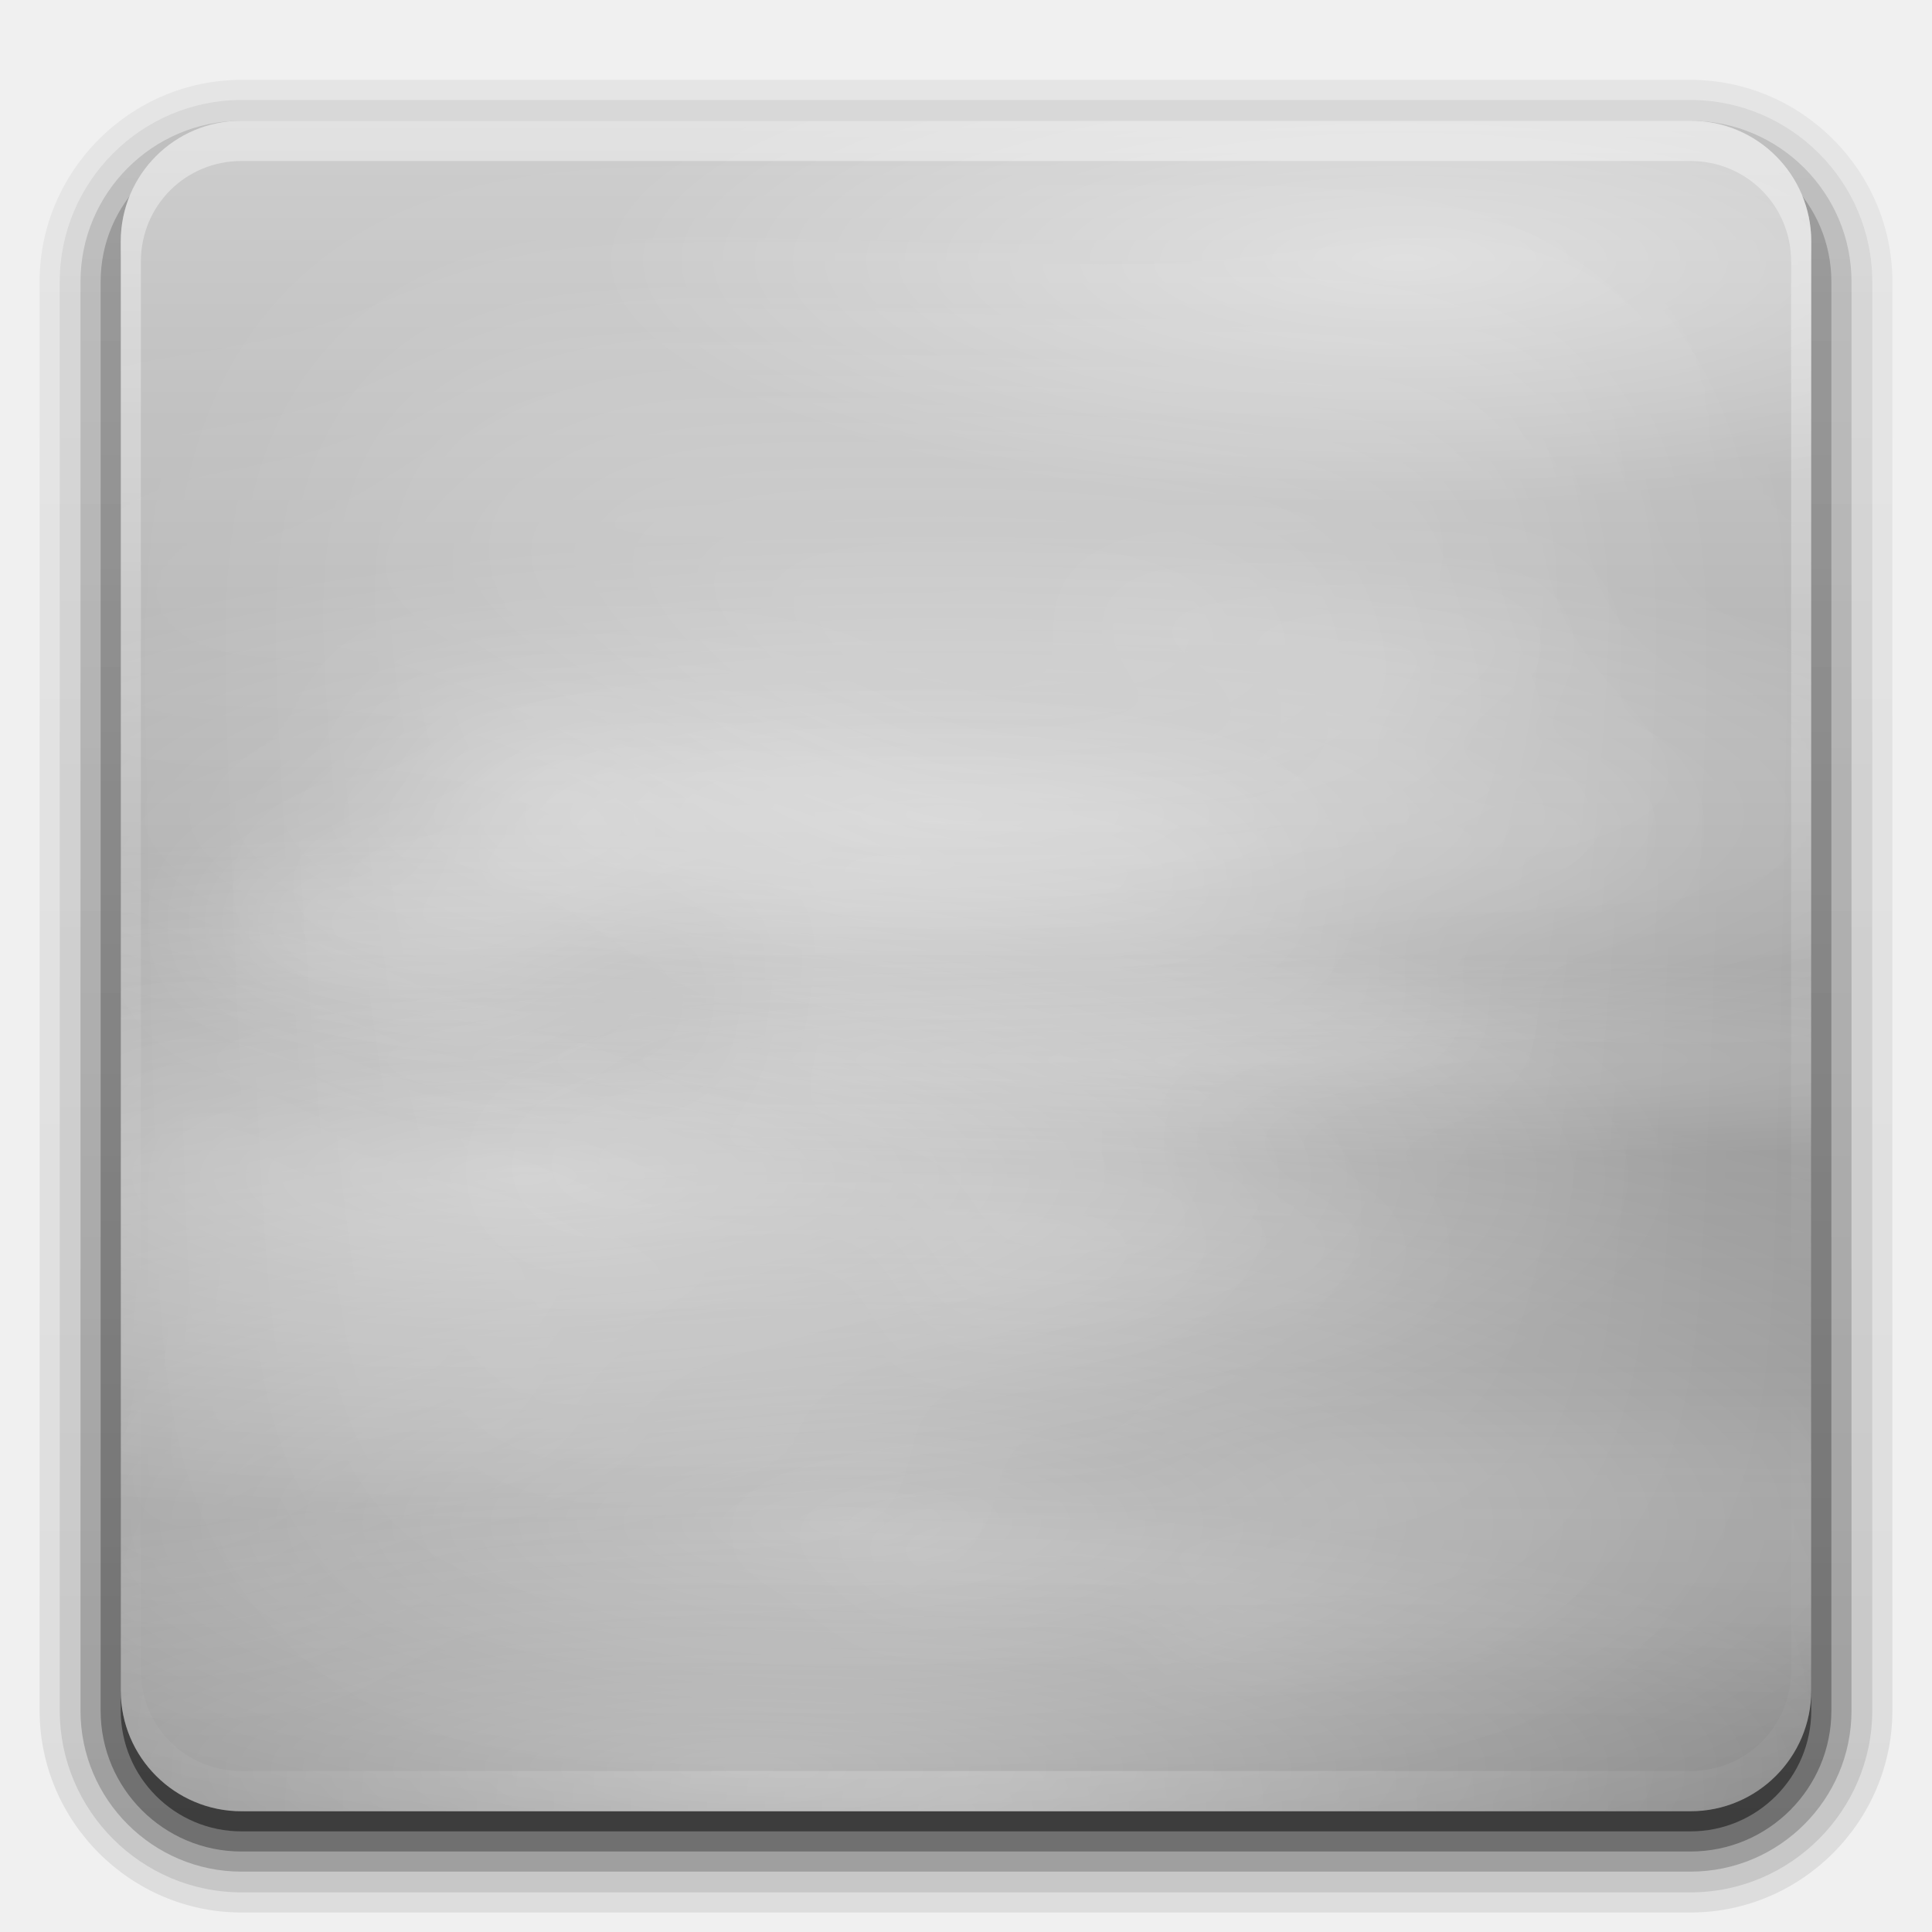
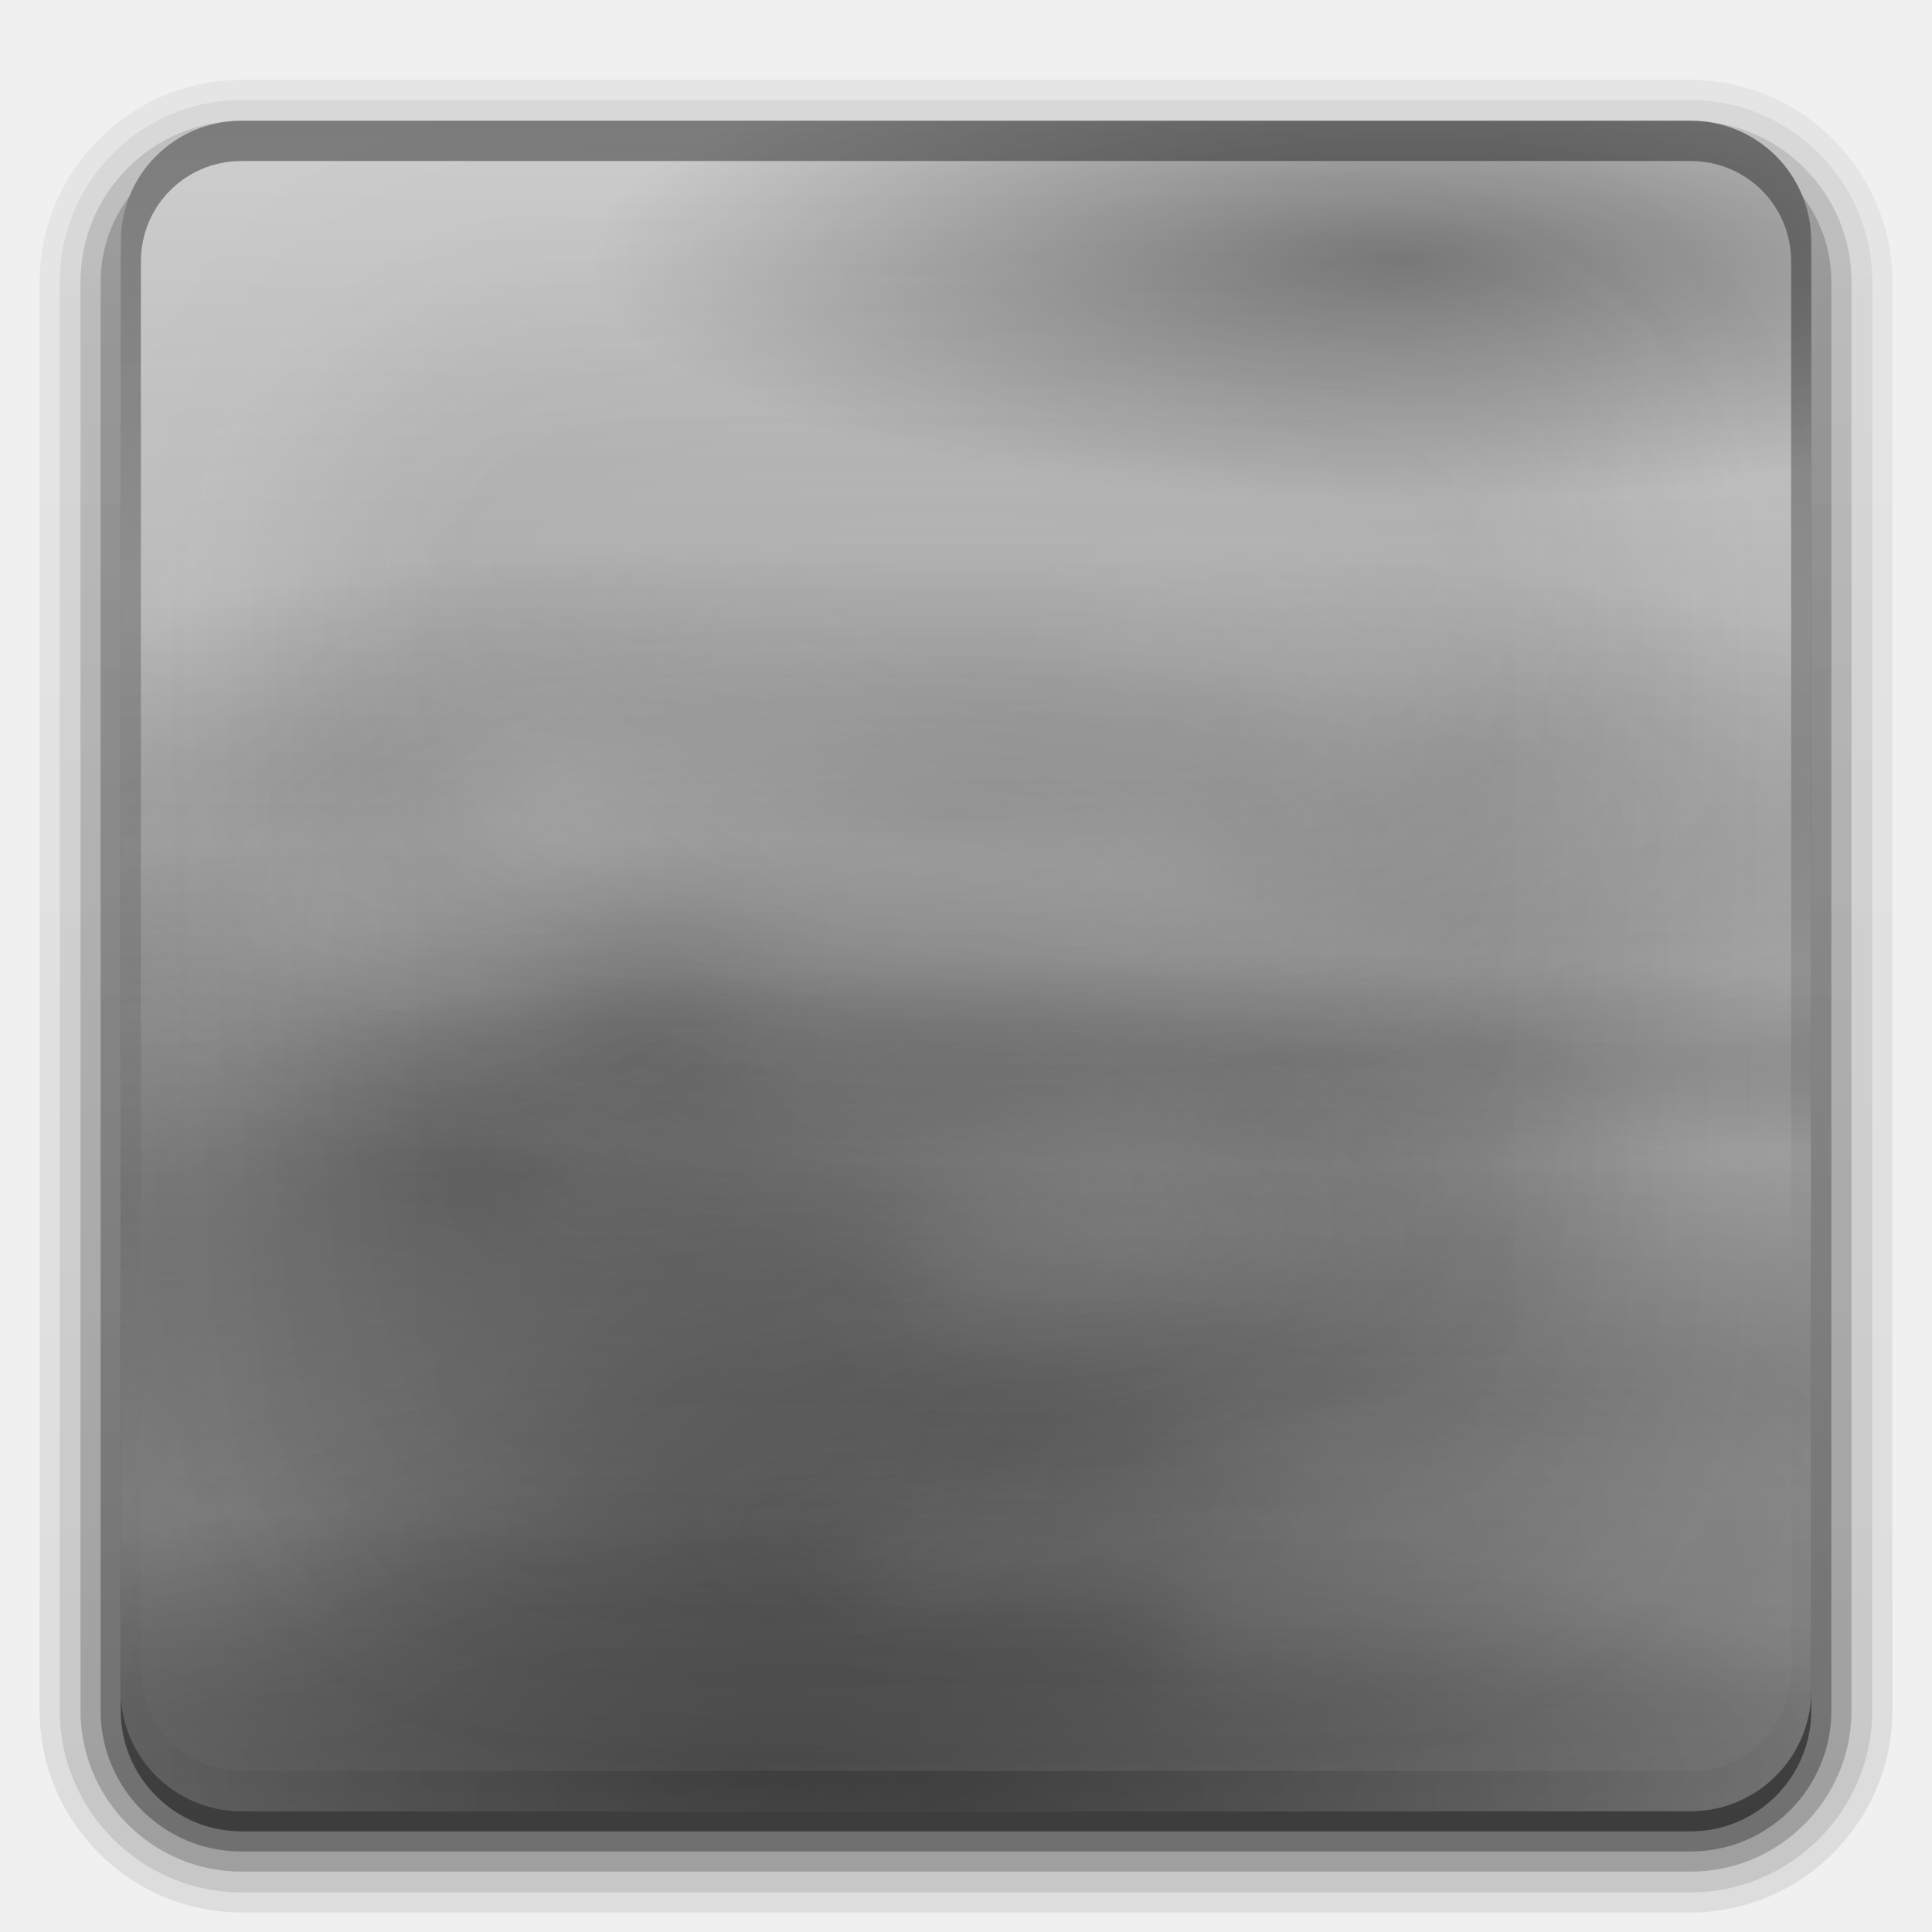
- <svg xmlns="http://www.w3.org/2000/svg" xmlns:xlink="http://www.w3.org/1999/xlink" version="1.0" width="96" height="96" id="svg2408">
-   <defs id="defs2410">
-     <linearGradient id="linearGradient3729">
-       <stop id="stop3731" style="stop-color:#ffffff;stop-opacity:1" offset="0" />
-       <stop id="stop3733" style="stop-color:#ffffff;stop-opacity:0" offset="1" />
+ <svg xmlns="http://www.w3.org/2000/svg" xmlns:xlink="http://www.w3.org/1999/xlink" height="96" width="96" version="1.1">
+   <defs>
+     <linearGradient id="a" stop-color="#fff">
+       <stop offset="0" />
+       <stop stop-opacity="0" offset="1" />
    </linearGradient>
-     <linearGradient x1="45.448" y1="92.54" x2="45.448" y2="7.017" id="ButtonShadow" gradientUnits="userSpaceOnUse" gradientTransform="scale(1.005865,0.994169)">
-       <stop id="stop3750" style="stop-color:#000000;stop-opacity:1" offset="0" />
-       <stop id="stop3752" style="stop-color:#000000;stop-opacity:0.588" offset="1" />
+     <filter id="u" height="1.384" width="1.384" color-interpolation-filters="sRGB" y="-.192" x="-.192">
+       <feGaussianBlur stdDeviation="5.28" />
+     </filter>
+     <linearGradient id="ae" y2="138.66" xlink:href="#a" gradientUnits="userSpaceOnUse" x2="48" y1="20.221" x1="48" />
+     <clipPath id="c">
+       <rect rx="6" ry="6" height="84" width="84" y="6" x="6" fill="#fff" />
+     </clipPath>
+     <linearGradient id="af" y2="5.988" gradientUnits="userSpaceOnUse" x2="48" y1="90" x1="48">
+       <stop stop-color="#808080" offset="0" />
+       <stop stop-color="#cecece" offset="1" />
    </linearGradient>
-     <linearGradient id="linearGradient3737">
-       <stop id="stop3739" style="stop-color:#ffffff;stop-opacity:1" offset="0" />
-       <stop id="stop3741" style="stop-color:#ffffff;stop-opacity:0" offset="1" />
+     <linearGradient id="b" y2="7.016" gradientUnits="userSpaceOnUse" x2="45.448" gradientTransform="matrix(1.0059 0 0 .99417 100 0)" y1="92.54" x1="45.448">
+       <stop offset="0" />
+       <stop stop-opacity=".588" offset="1" />
    </linearGradient>
-     <linearGradient id="linearGradient3700">
-       <stop id="stop3702" style="stop-color:#808080;stop-opacity:1" offset="0" />
-       <stop id="stop3704" style="stop-color:#cecece;stop-opacity:1" offset="1" />
-     </linearGradient>
-     <filter color-interpolation-filters="sRGB" id="filter3174">
-       <feGaussianBlur id="feGaussianBlur3176" stdDeviation="1.71" />
+     <clipPath id="t">
+       <rect rx="6" ry="6" height="84" width="84" y="6" x="6" fill="#f0f" />
+     </clipPath>
+     <filter id="v" height="2.317" width="1.294" color-interpolation-filters="sRGB" y="-.658" x="-.147">
+       <feGaussianBlur stdDeviation="6.333" />
    </filter>
-     <linearGradient x1="36.357" y1="6" x2="36.357" y2="63.893" id="linearGradient3188" xlink:href="#linearGradient3737" gradientUnits="userSpaceOnUse" />
-     <filter x="-0.192" y="-0.192" width="1.384" height="1.384" color-interpolation-filters="sRGB" id="filter3794">
-       <feGaussianBlur id="feGaussianBlur3796" stdDeviation="5.28" />
+     <filter id="w" height="1.599" width="1.257" color-interpolation-filters="sRGB" y="-.3" x="-.129">
+       <feGaussianBlur stdDeviation="3.597" />
    </filter>
-     <linearGradient x1="48" y1="20.221" x2="48" y2="138.661" id="linearGradient3613" xlink:href="#linearGradient3737" gradientUnits="userSpaceOnUse" />
-     <radialGradient cx="48" cy="90.172" r="42" fx="48" fy="90.172" id="radialGradient3619" xlink:href="#linearGradient3737" gradientUnits="userSpaceOnUse" gradientTransform="matrix(1.157313,0,0,0.9959077,-7.551021,0.1971319)" />
-     <clipPath id="clipPath3613">
-       <rect width="84" height="84" rx="6" ry="6" x="6" y="6" id="rect3615" style="fill:#ffffff;fill-opacity:1;fill-rule:nonzero;stroke:none" />
-     </clipPath>
-     <linearGradient x1="48" y1="90" x2="48" y2="5.988" id="linearGradient3617" xlink:href="#linearGradient3700" gradientUnits="userSpaceOnUse" />
-     <linearGradient x1="45.448" y1="92.54" x2="45.448" y2="7.017" id="ButtonShadow-0" gradientUnits="userSpaceOnUse" gradientTransform="matrix(1.005865,0,0,0.994169,100,0)">
-       <stop id="stop3750-8" style="stop-color:#000000;stop-opacity:1" offset="0" />
-       <stop id="stop3752-5" style="stop-color:#000000;stop-opacity:0.588" offset="1" />
-     </linearGradient>
-     <linearGradient x1="32.251" y1="6.132" x2="32.251" y2="90.239" id="linearGradient3780" xlink:href="#ButtonShadow-0" gradientUnits="userSpaceOnUse" gradientTransform="matrix(1.02381,0,0,1.011905,-1.142857,-98.07143)" />
-     <linearGradient x1="32.251" y1="6.132" x2="32.251" y2="90.239" id="linearGradient3772" xlink:href="#ButtonShadow-0" gradientUnits="userSpaceOnUse" gradientTransform="matrix(1.02381,0,0,1.011905,-1.142857,-98.07143)" />
-     <linearGradient x1="32.251" y1="6.132" x2="32.251" y2="90.239" id="linearGradient3725" xlink:href="#ButtonShadow-0" gradientUnits="userSpaceOnUse" gradientTransform="matrix(1.02381,0,0,1.011905,-1.142857,-98.07143)" />
-     <linearGradient x1="32.251" y1="6.132" x2="32.251" y2="90.239" id="linearGradient3721" xlink:href="#ButtonShadow-0" gradientUnits="userSpaceOnUse" gradientTransform="translate(0,-97)" />
-     <linearGradient x1="32.251" y1="6.132" x2="32.251" y2="90.239" id="linearGradient3026" xlink:href="#ButtonShadow-0" gradientUnits="userSpaceOnUse" gradientTransform="matrix(1.02381,0,0,1.011905,-1.142857,-98.07143)" />
-     <clipPath id="clipPath4076">
-       <rect width="84" height="84" rx="6" ry="6" x="6" y="6" id="rect4078" style="fill:#ff00ff;fill-opacity:1;fill-rule:nonzero;stroke:none" />
-     </clipPath>
-     <radialGradient cx="48" cy="90.172" r="42" fx="48" fy="90.172" id="radialGradient3619-6" xlink:href="#linearGradient3737-2" gradientUnits="userSpaceOnUse" gradientTransform="matrix(1.157313,0,0,0.9959077,-7.551021,0.1971319)" />
-     <linearGradient id="linearGradient3737-2">
-       <stop id="stop3739-3" style="stop-color:#ffffff;stop-opacity:1" offset="0" />
-       <stop id="stop3741-3" style="stop-color:#ffffff;stop-opacity:0" offset="1" />
-     </linearGradient>
-     <linearGradient x1="36.357" y1="6" x2="36.357" y2="63.893" id="linearGradient2878" xlink:href="#linearGradient3737-2" gradientUnits="userSpaceOnUse" />
-     <radialGradient cx="46.917" cy="37.73" r="57.435" fx="46.917" fy="37.73" id="radialGradient3735" xlink:href="#linearGradient3729" gradientUnits="userSpaceOnUse" gradientTransform="matrix(1,0,0,0.2936047,0,26.65219)" />
-     <radialGradient cx="46.917" cy="37.73" r="57.435" fx="46.917" fy="37.73" id="radialGradient3739" xlink:href="#linearGradient3729" gradientUnits="userSpaceOnUse" gradientTransform="matrix(1,0,0,0.2936047,0,26.65219)" />
-     <radialGradient cx="46.917" cy="37.73" r="57.435" fx="46.917" fy="37.73" id="radialGradient3751" xlink:href="#linearGradient3729" gradientUnits="userSpaceOnUse" gradientTransform="matrix(1,0,0,0.2936047,0,26.65219)" />
-     <radialGradient cx="46.917" cy="37.73" r="57.435" fx="46.917" fy="37.73" id="radialGradient3755" xlink:href="#linearGradient3729" gradientUnits="userSpaceOnUse" gradientTransform="matrix(1,0,0,0.2936047,0,26.65219)" />
-     <radialGradient cx="46.917" cy="37.73" r="57.435" fx="46.917" fy="37.73" id="radialGradient3759" xlink:href="#linearGradient3729" gradientUnits="userSpaceOnUse" gradientTransform="matrix(1,0,0,0.2936047,0,26.65219)" />
-     <radialGradient cx="46.917" cy="37.73" r="57.435" fx="46.917" fy="37.73" id="radialGradient3763" xlink:href="#linearGradient3729" gradientUnits="userSpaceOnUse" gradientTransform="matrix(1,0,0,0.2936047,0,26.65219)" />
-     <filter x="-0.147" y="-0.658" width="1.293" height="2.317" color-interpolation-filters="sRGB" id="filter3850">
-       <feGaussianBlur id="feGaussianBlur3852" stdDeviation="6.333" />
+     <filter id="x" height="1.346" width="1.184" color-interpolation-filters="sRGB" y="-.173" x="-.092">
+       <feGaussianBlur stdDeviation="2.615" />
    </filter>
-     <filter x="-0.129" y="-0.3" width="1.257" height="1.599" color-interpolation-filters="sRGB" id="filter3866">
-       <feGaussianBlur id="feGaussianBlur3868" stdDeviation="3.597" />
+     <filter id="ac" height="1.765" width="1.142" color-interpolation-filters="sRGB" y="-.383" x="-.071">
+       <feGaussianBlur stdDeviation="1.999" />
    </filter>
-     <filter x="-0.092" y="-0.173" width="1.184" height="1.346" color-interpolation-filters="sRGB" id="filter3886">
-       <feGaussianBlur id="feGaussianBlur3888" stdDeviation="2.615" />
+     <filter id="ad" height="2.131" width="1.305" color-interpolation-filters="sRGB" y="-.566" x="-.152">
+       <feGaussianBlur stdDeviation="3.365" />
    </filter>
-     <filter x="-0.071" y="-0.383" width="1.142" height="1.765" color-interpolation-filters="sRGB" id="filter3895">
-       <feGaussianBlur id="feGaussianBlur3897" stdDeviation="1.999" />
-     </filter>
-     <filter x="-0.152" y="-0.566" width="1.305" height="2.131" color-interpolation-filters="sRGB" id="filter3966">
-       <feGaussianBlur id="feGaussianBlur3968" stdDeviation="3.365" />
-     </filter>
+     <linearGradient id="ab" y2="6" xlink:href="#b" gradientUnits="userSpaceOnUse" x2="32.251" gradientTransform="translate(0,1)" y1="90" x1="32.251" />
+     <linearGradient id="aa" y2="6" xlink:href="#b" gradientUnits="userSpaceOnUse" x2="32.251" gradientTransform="matrix(1.0238 0 0 1.0119 -1.1429 .929)" y1="90" x1="32.251" />
+     <linearGradient id="z" y2="90.239" xlink:href="#b" gradientUnits="userSpaceOnUse" x2="32.251" gradientTransform="matrix(1.0238,0,0,-1.0119,-1.1429,98.071)" y1="6.132" x1="32.251" />
+     <radialGradient id="s" xlink:href="#a" gradientUnits="userSpaceOnUse" cy="90.172" cx="48" gradientTransform="matrix(1.1573 0 0 .99591 -7.551 .19713)" r="42" />
+     <linearGradient id="y" y2="63.893" xlink:href="#a" gradientUnits="userSpaceOnUse" x2="36.357" y1="6" x1="36.357" />
+     <radialGradient id="q" xlink:href="#a" gradientUnits="userSpaceOnUse" cy="37.73" cx="46.917" gradientTransform="matrix(.94049 0 0 .090687 19.076 49.251)" r="57.435" />
+     <radialGradient id="h" xlink:href="#a" gradientUnits="userSpaceOnUse" cy="37.73" cx="46.917" gradientTransform="matrix(.70388 0 0 .21075 36.744 4.9823)" r="57.435" />
+     <radialGradient id="g" xlink:href="#a" gradientUnits="userSpaceOnUse" cy="37.73" cx="46.917" gradientTransform="matrix(1 0 0 .24563 -9.6839 78.634)" r="57.435" />
+     <radialGradient id="f" xlink:href="#a" gradientUnits="userSpaceOnUse" cy="37.73" cx="46.917" gradientTransform="matrix(1 0 0 .29941 -20.87 47.135)" r="57.435" />
+     <radialGradient id="e" xlink:href="#a" gradientUnits="userSpaceOnUse" cy="37.73" cx="46.917" gradientTransform="matrix(1 0 0 .24563 0 31.217)" r="57.435" />
+     <radialGradient id="d" xlink:href="#a" gradientUnits="userSpaceOnUse" cy="37.73" cx="46.917" gradientTransform="matrix(1.2791 0 0 .41351 -17.935 60.078)" r="57.435" />
  </defs>
-   <g id="layer2" style="display:none">
-     <rect width="86" height="85" rx="6" ry="6" x="5" y="7" id="rect3745" style="opacity:0.9;fill:url(#ButtonShadow);fill-opacity:1;fill-rule:nonzero;stroke:none;filter:url(#filter3174)" />
+   <g fill="url(#z)">
+     <path opacity="0.08" d="m12 95.031c-5.511 0-10.031-4.52-10.031-10.031v-71c0-5.511 4.52-10.031 10.031-10.031h72c5.511 0 10.031 4.52 10.031 10.031v71c0 5.511-4.52 10.031-10.031 10.031h-72z" />
+     <path opacity=".1" d="m12 94.031c-4.972 0-9.031-4.06-9.031-9.031v-71c0-4.972 4.06-9.031 9.031-9.031h72c4.972 0 9.031 4.06 9.031 9.031v71c0 4.972-4.06 9.031-9.031 9.031h-72z" />
+     <path opacity=".2" d="m12 93c-4.409 0-8-3.591-8-8v-71c0-4.409 3.591-8 8-8h72c4.409 0 8 3.591 8 8v71c0 4.409-3.591 8-8 8h-72z" />
  </g>
-   <g id="layer3">
-     <path d="m 12,-95.031 c -5.511,0 -10.031,4.52 -10.031,10.031 l 0,71 c 0,5.511 4.52,10.031 10.031,10.031 l 72,0 c 5.511,0 10.031,-4.52 10.031,-10.031 l 0,-71 c 0,-5.511 -4.52,-10.031 -10.031,-10.031 l -72,0 z" transform="scale(1,-1)" id="path3786" style="opacity:0.08;fill:url(#linearGradient3026);fill-opacity:1;fill-rule:nonzero;stroke:none;display:inline" />
-     <path d="m 12,-94.031 c -4.972,0 -9.031,4.06 -9.031,9.031 l 0,71 c 0,4.972 4.06,9.031 9.031,9.031 l 72,0 c 4.972,0 9.031,-4.06 9.031,-9.031 l 0,-71 c 0,-4.972 -4.06,-9.031 -9.031,-9.031 l -72,0 z" transform="scale(1,-1)" id="path3778" style="opacity:0.1;fill:url(#linearGradient3780);fill-opacity:1;fill-rule:nonzero;stroke:none;display:inline" />
-     <path d="m 12,-93 c -4.409,0 -8,3.591 -8,8 l 0,71 c 0,4.409 3.591,8 8,8 l 72,0 c 4.409,0 8,-3.591 8,-8 l 0,-71 c 0,-4.409 -3.591,-8 -8,-8 l -72,0 z" transform="scale(1,-1)" id="path3770" style="opacity:0.2;fill:url(#linearGradient3772);fill-opacity:1;fill-rule:nonzero;stroke:none;display:inline" />
-     <rect width="86" height="85" rx="7" ry="7" x="5" y="-92" transform="scale(1,-1)" id="rect3723" style="opacity:0.3;fill:url(#linearGradient3725);fill-opacity:1;fill-rule:nonzero;stroke:none;display:inline" />
-     <rect width="84" height="84" rx="6" ry="6" x="6" y="-91" transform="scale(1,-1)" id="rect3716" style="opacity:0.45;fill:url(#linearGradient3721);fill-opacity:1;fill-rule:nonzero;stroke:none;display:inline" />
-   </g>
-   <g id="layer1">
-     <rect width="84" height="84" rx="6" ry="6" x="6" y="6" id="rect2419" style="fill:url(#linearGradient3617);fill-opacity:1;fill-rule:nonzero;stroke:none" />
-   </g>
-   <g id="layer4">
-     <g clip-path="url(#clipPath4076)" id="g4062">
-       <path d="m 104.352,37.73 a 57.435,16.863 0 1 1 -114.871,0 57.435,16.863 0 1 1 114.871,0 z" transform="matrix(1.27907,0,0,1.408358,-17.93495,22.54124)" id="path3761" style="opacity:0.4;color:#000000;fill:url(#radialGradient3763);fill-opacity:1;fill-rule:nonzero;stroke:none;stroke-width:1.5;marker:none;visibility:visible;display:inline;overflow:visible;enable-background:accumulate" />
-       <path d="m 104.352,37.73 a 57.435,16.863 0 1 1 -114.871,0 57.435,16.863 0 1 1 114.871,0 z" transform="matrix(1,0,0,0.8366337,0,8.91868)" id="path2955" style="opacity:0.3;color:#000000;fill:url(#radialGradient3735);fill-opacity:1;fill-rule:nonzero;stroke:none;stroke-width:1.5;marker:none;visibility:visible;display:inline;overflow:visible;enable-background:accumulate" />
-       <path d="m 104.352,37.73 a 57.435,16.863 0 1 1 -114.871,0 57.435,16.863 0 1 1 114.871,0 z" transform="matrix(1,0,0,1.019802,-20.8704,19.95453)" id="path3737" style="opacity:0.4;color:#000000;fill:url(#radialGradient3739);fill-opacity:1;fill-rule:nonzero;stroke:none;stroke-width:1.5;marker:none;visibility:visible;display:inline;overflow:visible;enable-background:accumulate" />
-       <path d="m 104.352,37.73 a 57.435,16.863 0 1 1 -114.871,0 57.435,16.863 0 1 1 114.871,0 z" transform="matrix(1,0,0,0.8366337,-9.683864,56.33622)" id="path3749" style="opacity:0.3;color:#000000;fill:url(#radialGradient3751);fill-opacity:1;fill-rule:nonzero;stroke:none;stroke-width:1.5;marker:none;visibility:visible;display:inline;overflow:visible;enable-background:accumulate" />
-       <path d="m 104.352,37.73 a 57.435,16.863 0 1 1 -114.871,0 57.435,16.863 0 1 1 114.871,0 z" transform="matrix(0.7038835,0,0,0.7178218,36.74405,-14.14927)" id="path3753" style="opacity:0.4;color:#000000;fill:url(#radialGradient3755);fill-opacity:1;fill-rule:nonzero;stroke:none;stroke-width:1.5;marker:none;visibility:visible;display:inline;overflow:visible;enable-background:accumulate" />
-       <path d="m 104.352,37.73 a 57.435,16.863 0 1 1 -114.871,0 57.435,16.863 0 1 1 114.871,0 z" transform="matrix(0.9404856,0,0,0.3088807,19.07564,41.01903)" id="path3757" style="opacity:0.2;color:#000000;fill:url(#radialGradient3759);fill-opacity:1;fill-rule:nonzero;stroke:none;stroke-width:1.5;marker:none;visibility:visible;display:inline;overflow:visible;enable-background:accumulate" />
-       <path d="M 60.107,22.536 C 47.662,21.568 35.112,22.422 22.72,20.705 c -1.087,2.848 7.207,5.124 1.963,6.565 -6.663,0.3 -13.57,-1.7 -20.029,0.72 -3.009,-1.916 -12.023,0.315 -7.349,4.223 4.248,1.691 8.488,-1.544 12.806,-0.681 7.56,-0.024 15.438,-1.299 22.695,1.48 3.576,2.876 5.452,9.823 11.215,8.356 13.124,-1.817 26.393,-1.245 39.564,-0.361 4.535,0.255 9.076,0.467 13.619,0.461 3.827,1.962 2.52,-5.649 -0.459,-2.712 -7.978,0.033 -15.795,-3.692 -23.786,-1.843 -3.724,-1.591 0.743,-11.04 -5.643,-7.865 -5.275,0.846 -4.642,-8.358 0.654,-5.678 3.556,0.606 10.825,3.038 11.16,-2.555 -2.985,-4.468 -8.39,-0.449 -12.446,-0.35 -2.272,0.365 -4.601,0.829 -6.578,2.072 z" id="path3789" style="opacity:0.2;fill:#ffffff;stroke:none;filter:url(#filter3850)" />
-       <path d="M -1.336,52.089 C 5.397,50.878 12.255,51.603 19.047,51.421 c -0.392,2.171 -6.586,1.072 -4.343,3.495 4.264,0.861 8.654,0.319 12.955,0.601 1.674,-0.712 6.14,1.482 2.66,2.398 -1.025,-0.208 -4.346,-0.265 -3.291,1.076 3.98,0.459 7.992,0.683 11.985,0.311 8.718,0.054 17.433,-0.206 26.15,-0.159 2.457,2.08 -3.232,2.253 -4.687,2.115 -1.212,-0.296 -5.735,-0.254 -3.988,1.511 1.311,0.182 5.563,-0.094 3.883,1.93 -5.423,1.381 -11.102,-0.204 -16.537,1.183 -5.338,0.806 -10.831,0.999 -15.96,2.834 -2.135,3.26 3.447,3.422 5.463,2.898 3.467,0.142 6.977,-0.214 10.416,0.16 1.365,0.028 5.321,1.086 2.497,2.458 -5.03,1.052 -10.208,0.336 -15.284,0.961 -5.81,0.256 -11.627,0.291 -17.441,0.27 -0.159,3.283 5.932,0.51 5.134,3.883 C 13.602,80.729 8.328,79.914 3.169,80.133 0.387,79.457 0.88,76.025 1.867,74.054 4.656,68.866 4.209,62.786 4.225,57.091 4.213,53.788 0.446,53.144 -1.336,52.089 z" id="path3854" style="opacity:0.1;fill:#ffffff;stroke:none;filter:url(#filter3866)" />
-       <path d="m 61.609,37.563 c -11.632,5.2e-5 -23.264,-6.9e-5 -34.895,0 -1.159,0.394 -5.974,1.187 -2.436,1.897 1.314,-0.44 5.9,0.507 3.057,1.863 -4.409,1.356 -9.349,-0.056 -13.533,2.214 -1.061,2.358 3.851,1.456 5.242,1.823 5.303,0.117 10.616,-0.537 15.907,-0.288 2.139,-0.888 5.974,2.489 2.581,3.107 -2.002,-1.166 -5.837,2.553 -2.077,2.43 3.276,0.221 2.747,3.883 -0.416,3.541 -3.176,0.703 -7.158,0.181 -9.442,2.95 -1.66,4.018 4.441,3.859 6.791,2.818 4.015,-0.511 8.085,-0.158 12.097,-0.234 2.717,0.155 2.578,2.988 0.54,3.716 0.204,3.371 4.729,1.956 6.934,1.855 5.685,-0.707 11.388,-1.275 17.082,-1.914 3.144,-2.152 -2.587,-2.43 -3.886,-3.138 -2.173,-1.122 -8.852,-1.561 -5.557,-5.052 2.188,-1.297 4.931,-0.971 7.144,-2.225 2.335,-0.703 6.975,0.459 7.08,-3.083 -1.039,-2.054 -8.302,-0.509 -5.034,-3.789 2.952,-1.589 6.398,-1.59 9.553,-2.545 2.911,0.645 5.656,-4.084 1.491,-4.211 -3.381,-0.877 -7.328,1.546 -10.338,-0.582 -1.637,-4.027 4.094,-3.749 6.445,-4.705 3.578,-1.033 1.514,-4.481 -1.351,-4.158 -5.858,-0.691 -11.777,-0.037 -17.66,-0.326 -2.252,-0.922 -4.415,1.916 -1.565,2.948 2.771,0.88 6.596,-0.363 8.584,2.556 1.399,2.02 -0.156,4.042 -2.336,2.531 z" id="path3870" style="opacity:0.1;fill:#ffffff;stroke:none;filter:url(#filter3886)" />
-       <path d="m 101.347,70.515 c -6.847,1.104 -13.797,0.519 -20.696,0.673 -7.696,0.054 -15.406,-0.127 -23.093,0.077 -1.335,1.12 3.028,1.282 3.997,1.83 1.165,0.582 3.498,-0.208 3.996,0.776 -3.494,1.025 -7.236,0.513 -10.837,0.659 -3.851,0.116 -7.768,-0.425 -11.534,0.588 -2.397,0.572 -5.081,0.673 -7.388,0.851 2.591,0.794 5.383,0.641 7.942,1.56 0.785,1.809 -4.16,1.178 -1.206,1.959 5.324,0.303 10.695,-0.613 15.987,0.16 2.446,1.407 -2.962,2.156 -0.169,2.853 2.853,0.538 5.768,-0.462 8.67,-0.267 5.026,-0.053 10.059,-0.078 15.083,0.023 3.467,0.784 7.032,0.588 10.562,0.668 2.95,0.183 5.918,0.122 8.87,0.071 2.864,-0.63 1.284,-4.037 0.859,-5.93 -0.726,-2.124 0.154,-4.59 -1.042,-6.553 z" id="path3890" style="opacity:0.1;fill:#ffffff;stroke:none;filter:url(#filter3895)" />
-       <path d="m 25.711,35.71 c 3.914,0.536 7.939,-0.361 11.796,0.659 2.136,0.267 4.416,-0.456 6.438,0.529 -0.908,1.647 -3.353,0.879 -4.909,1.453 -3.097,0.435 -6.274,-0.035 -9.344,0.577 -1.732,1.53 2.6,2.112 3.788,1.785 2.848,-0.026 5.679,-0.567 8.53,-0.325 6.082,-0.209 12.152,0.503 18.098,1.746 1.807,-0.203 4.339,2.856 1.454,3.288 -3.485,-0.013 -6.968,0.312 -10.451,0.02 -7.254,-0.133 -14.51,0.007 -21.766,-0.047 -3.438,1e-6 -6.876,1e-6 -10.314,2e-6 -0.172,2.361 3.471,0.489 4.827,1.484 1.396,0.024 5.439,0.011 3.79,2.278 -1.748,1.421 -4.087,0.523 -6.11,0.537 -2.753,-0.77 -5.56,-1.322 -8.328,-2.032 -2.163,0.715 -5.255,-2.519 -1.842,-3.136 2.24,-0.964 4.699,-1.468 7.141,-1.315 1.879,-0.617 4.314,0.107 5.773,-1.504 0.459,-2.93 -4.242,-2.227 -5.915,-3.599 0.704,-2.511 4.177,-1.154 6.024,-2.24 0.651,-0.139 1.321,-0.226 1.987,-0.156" id="path3956" style="opacity:0.3;fill:#ffffff;stroke:none;filter:url(#filter3966)" />
+   <rect opacity=".3" rx="7" ry="7" height="85" width="86" y="7" x="5" fill="url(#aa)" />
+   <rect opacity=".45" rx="6" ry="6" height="84" width="84" y="7" x="6" fill="url(#ab)" />
+   <rect rx="6" ry="6" height="84" width="84" y="6" x="6" fill="url(#af)" />
+   <g clip-path="url(#t)">
+     <path opacity=".4" d="m115.54 75.68a73.465 23.75 0 0 1 -146.93 0 73.465 23.75 0 1 1 146.93 0z" fill="url(#d)" />
+     <path opacity=".3" d="m104.35 40.485a57.435 14.108 0 0 1 -114.87 0 57.435 14.108 0 1 1 114.87 0z" fill="url(#e)" />
+     <path opacity=".4" d="m83.48 58.432a57.435 17.197 0 0 1 -114.87 0 57.435 17.197 0 1 1 114.87 0z" fill="url(#f)" />
+     <path opacity=".3" d="m94.666 87.902a57.435 14.108 0 0 1 -114.87 0 57.435 14.108 0 1 1 114.87 0z" fill="url(#g)" />
+     <path opacity=".4" d="m110.19 12.934a40.427 12.105 0 0 1 -80.855 0 40.427 12.105 0 1 1 80.855 0z" fill="url(#h)" />
+     <path opacity=".2" d="m117.22 52.673a54.017 5.209 0 0 1 -108.03 0 54.017 5.209 0 1 1 108.03 0z" fill="url(#q)" />
+     <g fill="#fff">
+       <path opacity=".2" d="m60.107 22.536c-12.445-0.968-24.995-0.114-37.387-1.831-1.087 2.848 7.207 5.124 1.963 6.565-6.663 0.3-13.57-1.7-20.029 0.72-3.009-1.916-12.023 0.315-7.349 4.223 4.248 1.691 8.488-1.544 12.806-0.681 7.56-0.024 15.438-1.299 22.695 1.48 3.576 2.876 5.452 9.823 11.215 8.356 13.124-1.817 26.393-1.245 39.564-0.361 4.535 0.255 9.076 0.467 13.619 0.461 3.827 1.962 2.52-5.649-0.459-2.712-7.978 0.033-15.795-3.692-23.786-1.843-3.724-1.591 0.743-11.04-5.643-7.865-5.276 0.846-4.642-8.358 0.654-5.678 3.556 0.606 10.825 3.038 11.16-2.555-2.985-4.468-8.39-0.449-12.446-0.35-2.272 0.365-4.601 0.829-6.579 2.072z" filter="url(#v)" />
+       <path opacity=".1" d="m-1.336 52.089c6.732-1.211 13.591-0.486 20.383-0.668-0.392 2.171-6.585 1.072-4.343 3.495 4.264 0.861 8.655 0.319 12.955 0.601 1.673-0.712 6.14 1.482 2.66 2.398-1.025-0.208-4.346-0.265-3.291 1.076 3.98 0.459 7.992 0.683 11.985 0.311 8.718 0.054 17.433-0.206 26.15-0.159 2.457 2.08-3.232 2.253-4.687 2.115-1.212-0.296-5.735-0.254-3.988 1.511 1.312 0.182 5.563-0.094 3.883 1.93-5.423 1.381-11.102-0.204-16.537 1.183-5.338 0.806-10.831 0.999-15.96 2.834-2.135 3.26 3.447 3.422 5.463 2.898 3.467 0.142 6.976-0.214 10.416 0.16 1.365 0.028 5.321 1.086 2.497 2.458-5.029 1.052-10.208 0.336-15.284 0.961-5.81 0.256-11.627 0.291-17.441 0.27-0.159 3.283 5.932 0.51 5.134 3.883-5.057 1.383-10.331 0.568-15.49 0.787-2.782-0.676-2.289-4.108-1.302-6.079 2.788-5.188 2.341-11.268 2.358-16.963-0.012-3.303-3.779-3.947-5.561-5.002z" filter="url(#w)" />
+       <path opacity=".1" d="m61.609 37.563c-11.632 0-23.264-0-34.895 0-1.159 0.394-5.974 1.187-2.436 1.897 1.314-0.44 5.9 0.507 3.057 1.863-4.409 1.356-9.349-0.056-13.533 2.214-1.061 2.358 3.851 1.456 5.242 1.823 5.303 0.117 10.616-0.537 15.907-0.288 2.139-0.888 5.974 2.489 2.581 3.107-2.002-1.166-5.837 2.553-2.077 2.43 3.276 0.221 2.747 3.882-0.416 3.541-3.176 0.703-7.159 0.181-9.442 2.95-1.66 4.018 4.441 3.859 6.791 2.818 4.015-0.511 8.085-0.158 12.097-0.234 2.717 0.155 2.578 2.988 0.54 3.716 0.204 3.371 4.729 1.956 6.934 1.855 5.685-0.707 11.388-1.275 17.082-1.914 3.144-2.152-2.587-2.43-3.886-3.138-2.173-1.122-8.852-1.561-5.557-5.052 2.188-1.298 4.931-0.971 7.144-2.225 2.335-0.703 6.976 0.459 7.08-3.083-1.039-2.054-8.302-0.509-5.034-3.789 2.952-1.589 6.398-1.59 9.553-2.545 2.91 0.645 5.656-4.084 1.491-4.211-3.381-0.877-7.327 1.546-10.338-0.582-1.637-4.027 4.094-3.748 6.445-4.705 3.578-1.033 1.514-4.481-1.351-4.158-5.858-0.691-11.777-0.037-17.66-0.326-2.252-0.922-4.415 1.916-1.565 2.948 2.771 0.88 6.596-0.363 8.584 2.556 1.399 2.02-0.156 4.042-2.336 2.531z" filter="url(#x)" />
+       <path opacity=".1" d="m101.35 70.515c-6.846 1.104-13.797 0.519-20.696 0.673-7.696 0.054-15.406-0.127-23.093 0.077-1.335 1.12 3.028 1.282 3.997 1.83 1.165 0.582 3.498-0.208 3.996 0.776-3.494 1.025-7.236 0.513-10.837 0.659-3.85 0.116-7.768-0.425-11.534 0.588-2.397 0.572-5.081 0.673-7.388 0.851 2.591 0.794 5.383 0.641 7.942 1.56 0.785 1.809-4.16 1.178-1.206 1.959 5.324 0.303 10.695-0.613 15.987 0.16 2.446 1.407-2.962 2.156-0.169 2.853 2.853 0.538 5.768-0.462 8.67-0.267 5.026-0.053 10.059-0.078 15.083 0.023 3.467 0.784 7.032 0.588 10.562 0.668 2.95 0.183 5.918 0.122 8.87 0.071 2.864-0.63 1.284-4.037 0.859-5.93-0.726-2.124 0.154-4.59-1.042-6.553z" filter="url(#ac)" />
+       <path opacity=".3" d="m25.711 35.71c3.914 0.536 7.939-0.361 11.796 0.659 2.136 0.267 4.416-0.456 6.438 0.529-0.908 1.647-3.353 0.879-4.909 1.453-3.097 0.435-6.274-0.035-9.344 0.577-1.732 1.53 2.6 2.112 3.788 1.785 2.848-0.026 5.679-0.567 8.53-0.325 6.082-0.209 12.152 0.503 18.098 1.746 1.807-0.203 4.339 2.856 1.454 3.288-3.485-0.013-6.968 0.312-10.451 0.02-7.254-0.133-14.51 0.007-21.766-0.047-3.438 0-6.876 0-10.314 0-0.172 2.361 3.471 0.489 4.827 1.484 1.396 0.024 5.439 0.011 3.79 2.278-1.748 1.421-4.087 0.523-6.109 0.537-2.753-0.77-5.56-1.322-8.328-2.032-2.163 0.715-5.255-2.519-1.842-3.136 2.24-0.964 4.699-1.468 7.141-1.315 1.879-0.617 4.314 0.107 5.773-1.504 0.459-2.93-4.242-2.227-5.915-3.599 0.704-2.511 4.177-1.154 6.024-2.24 0.651-0.139 1.321-0.226 1.987-0.156" filter="url(#ad)" />
    </g>
  </g>
-   <g id="layer5" style="display:inline">
-     <rect width="66" height="66" rx="12" ry="12" x="15" y="15" clip-path="url(#clipPath3613)" id="rect3171" style="opacity:0.1;fill:url(#linearGradient3613);fill-opacity:1;fill-rule:nonzero;stroke:#ffffff;stroke-width:0.5;stroke-linecap:round;stroke-linejoin:miter;stroke-miterlimit:4;stroke-opacity:1;stroke-dasharray:none;stroke-dashoffset:0;filter:url(#filter3794)" />
-   </g>
-   <g id="layer6" style="display:inline">
-     <path d="M 12,6 C 8.676,6 6,8.676 6,12 l 0,2 0,68 0,2 c 0,0.335 0.041,0.651 0.094,0.969 0.049,0.296 0.097,0.597 0.188,0.875 0.01,0.03 0.021,0.064 0.031,0.094 0.099,0.288 0.235,0.547 0.375,0.812 0.145,0.274 0.316,0.536 0.5,0.781 0.184,0.246 0.374,0.473 0.594,0.688 0.44,0.428 0.943,0.815 1.5,1.094 0.279,0.14 0.573,0.247 0.875,0.344 -0.256,-0.1 -0.487,-0.236 -0.719,-0.375 -0.007,-0.004 -0.024,0.004 -0.031,0 -0.032,-0.019 -0.062,-0.043 -0.094,-0.062 -0.12,-0.077 -0.231,-0.164 -0.344,-0.25 -0.106,-0.081 -0.213,-0.161 -0.312,-0.25 C 8.478,88.557 8.309,88.373 8.156,88.188 8.049,88.057 7.938,87.922 7.844,87.781 7.819,87.743 7.805,87.695 7.781,87.656 7.716,87.553 7.651,87.452 7.594,87.344 7.493,87.149 7.388,86.928 7.312,86.719 7.305,86.697 7.289,86.678 7.281,86.656 7.249,86.564 7.245,86.469 7.219,86.375 7.188,86.268 7.148,86.172 7.125,86.062 7.052,85.721 7,85.364 7,85 L 7,83 7,15 7,13 C 7,10.218 9.218,8 12,8 l 2,0 68,0 2,0 c 2.782,0 5,2.218 5,5 l 0,2 0,68 0,2 c 0,0.364 -0.052,0.721 -0.125,1.062 -0.044,0.207 -0.088,0.398 -0.156,0.594 -0.008,0.022 -0.023,0.041 -0.031,0.062 -0.063,0.174 -0.138,0.367 -0.219,0.531 -0.042,0.083 -0.079,0.17 -0.125,0.25 -0.055,0.097 -0.127,0.188 -0.188,0.281 -0.094,0.141 -0.205,0.276 -0.312,0.406 -0.143,0.174 -0.303,0.347 -0.469,0.5 -0.011,0.01 -0.02,0.021 -0.031,0.031 -0.138,0.126 -0.285,0.234 -0.438,0.344 -0.103,0.073 -0.204,0.153 -0.312,0.219 -0.007,0.004 -0.024,-0.004 -0.031,0 -0.232,0.139 -0.463,0.275 -0.719,0.375 0.302,-0.097 0.596,-0.204 0.875,-0.344 0.557,-0.279 1.06,-0.666 1.5,-1.094 0.22,-0.214 0.409,-0.442 0.594,-0.688 0.184,-0.246 0.355,-0.508 0.5,-0.781 0.14,-0.265 0.276,-0.525 0.375,-0.812 0.01,-0.031 0.021,-0.063 0.031,-0.094 0.09,-0.278 0.139,-0.579 0.188,-0.875 C 89.959,84.651 90,84.335 90,84 l 0,-2 0,-68 0,-2 C 90,8.676 87.324,6 84,6 L 12,6 z" id="rect3728" style="opacity:0.5;fill:url(#linearGradient3188);fill-opacity:1;fill-rule:nonzero;stroke:none;display:none" />
-     <path d="M 12,90 C 8.676,90 6,87.324 6,84 L 6,82 6,14 6,12 c 0,-0.335 0.041,-0.651 0.094,-0.969 0.049,-0.296 0.097,-0.597 0.188,-0.875 C 6.291,10.126 6.302,10.093 6.312,10.062 6.411,9.775 6.547,9.515 6.688,9.25 6.832,8.976 7.003,8.714 7.188,8.469 7.372,8.223 7.561,7.995 7.781,7.781 8.221,7.353 8.724,6.967 9.281,6.688 9.56,6.548 9.855,6.441 10.156,6.344 9.9,6.444 9.67,6.58 9.438,6.719 c -0.007,0.004 -0.024,-0.004 -0.031,0 -0.032,0.019 -0.062,0.043 -0.094,0.062 -0.12,0.077 -0.231,0.164 -0.344,0.25 -0.106,0.081 -0.213,0.161 -0.312,0.25 C 8.478,7.443 8.309,7.627 8.156,7.812 8.049,7.943 7.938,8.078 7.844,8.219 7.819,8.257 7.805,8.305 7.781,8.344 7.716,8.447 7.651,8.548 7.594,8.656 7.493,8.851 7.388,9.072 7.312,9.281 7.305,9.303 7.289,9.322 7.281,9.344 7.249,9.436 7.245,9.531 7.219,9.625 7.188,9.732 7.148,9.828 7.125,9.938 7.052,10.279 7,10.636 7,11 l 0,2 0,68 0,2 c 0,2.782 2.218,5 5,5 l 2,0 68,0 2,0 c 2.782,0 5,-2.218 5,-5 l 0,-2 0,-68 0,-2 C 89,10.636 88.948,10.279 88.875,9.938 88.831,9.731 88.787,9.54 88.719,9.344 88.711,9.322 88.695,9.303 88.688,9.281 88.625,9.108 88.549,8.914 88.469,8.75 88.427,8.667 88.39,8.58 88.344,8.5 88.289,8.403 88.217,8.312 88.156,8.219 88.062,8.078 87.951,7.943 87.844,7.812 87.701,7.638 87.541,7.466 87.375,7.312 87.364,7.302 87.355,7.291 87.344,7.281 87.205,7.156 87.059,7.047 86.906,6.938 86.804,6.864 86.702,6.784 86.594,6.719 c -0.007,-0.004 -0.024,0.004 -0.031,0 -0.232,-0.139 -0.463,-0.275 -0.719,-0.375 0.302,0.097 0.596,0.204 0.875,0.344 0.557,0.279 1.06,0.666 1.5,1.094 0.22,0.214 0.409,0.442 0.594,0.688 0.184,0.246 0.355,0.508 0.5,0.781 0.14,0.265 0.276,0.525 0.375,0.812 0.01,0.031 0.021,0.063 0.031,0.094 0.09,0.278 0.139,0.579 0.188,0.875 C 89.959,11.349 90,11.665 90,12 l 0,2 0,68 0,2 c 0,3.324 -2.676,6 -6,6 l -72,0 z" id="path3615" style="opacity:0.2;fill:url(#radialGradient3619);fill-opacity:1;fill-rule:nonzero;stroke:none;display:none" />
-     <path d="M 12,6 C 8.676,6 6,8.676 6,12 l 0,2 0,68 0,2 c 0,0.335 0.041,0.651 0.094,0.969 0.049,0.296 0.097,0.597 0.188,0.875 0.01,0.03 0.021,0.064 0.031,0.094 0.099,0.288 0.235,0.547 0.375,0.812 0.145,0.274 0.316,0.536 0.5,0.781 0.184,0.246 0.374,0.473 0.594,0.688 0.44,0.428 0.943,0.815 1.5,1.094 0.279,0.14 0.573,0.247 0.875,0.344 -0.256,-0.1 -0.487,-0.236 -0.719,-0.375 -0.007,-0.004 -0.024,0.004 -0.031,0 -0.032,-0.019 -0.062,-0.043 -0.094,-0.062 -0.12,-0.077 -0.231,-0.164 -0.344,-0.25 -0.106,-0.081 -0.213,-0.161 -0.312,-0.25 C 8.478,88.557 8.309,88.373 8.156,88.188 8.049,88.057 7.938,87.922 7.844,87.781 7.819,87.743 7.805,87.695 7.781,87.656 7.716,87.553 7.651,87.452 7.594,87.344 7.493,87.149 7.388,86.928 7.312,86.719 7.305,86.697 7.289,86.678 7.281,86.656 7.249,86.564 7.245,86.469 7.219,86.375 7.188,86.268 7.148,86.172 7.125,86.062 7.052,85.721 7,85.364 7,85 L 7,83 7,15 7,13 C 7,10.218 9.218,8 12,8 l 2,0 68,0 2,0 c 2.782,0 5,2.218 5,5 l 0,2 0,68 0,2 c 0,0.364 -0.052,0.721 -0.125,1.062 -0.044,0.207 -0.088,0.398 -0.156,0.594 -0.008,0.022 -0.023,0.041 -0.031,0.062 -0.063,0.174 -0.138,0.367 -0.219,0.531 -0.042,0.083 -0.079,0.17 -0.125,0.25 -0.055,0.097 -0.127,0.188 -0.188,0.281 -0.094,0.141 -0.205,0.276 -0.312,0.406 -0.143,0.174 -0.303,0.347 -0.469,0.5 -0.011,0.01 -0.02,0.021 -0.031,0.031 -0.138,0.126 -0.285,0.234 -0.438,0.344 -0.103,0.073 -0.204,0.153 -0.312,0.219 -0.007,0.004 -0.024,-0.004 -0.031,0 -0.232,0.139 -0.463,0.275 -0.719,0.375 0.302,-0.097 0.596,-0.204 0.875,-0.344 0.557,-0.279 1.06,-0.666 1.5,-1.094 0.22,-0.214 0.409,-0.442 0.594,-0.688 0.184,-0.246 0.355,-0.508 0.5,-0.781 0.14,-0.265 0.276,-0.525 0.375,-0.812 0.01,-0.031 0.021,-0.063 0.031,-0.094 0.09,-0.278 0.139,-0.579 0.188,-0.875 C 89.959,84.651 90,84.335 90,84 l 0,-2 0,-68 0,-2 C 90,8.676 87.324,6 84,6 L 12,6 z" id="rect3728-8" style="opacity:0.4;fill:url(#linearGradient2878);fill-opacity:1;fill-rule:nonzero;stroke:none" />
-     <path d="M 12,90 C 8.676,90 6,87.324 6,84 L 6,82 6,14 6,12 c 0,-0.335 0.041,-0.651 0.094,-0.969 0.049,-0.296 0.097,-0.597 0.188,-0.875 C 6.291,10.126 6.302,10.093 6.312,10.062 6.411,9.775 6.547,9.515 6.688,9.25 6.832,8.976 7.003,8.714 7.188,8.469 7.372,8.223 7.561,7.995 7.781,7.781 8.221,7.353 8.724,6.967 9.281,6.688 9.56,6.548 9.855,6.441 10.156,6.344 9.9,6.444 9.67,6.58 9.438,6.719 c -0.007,0.004 -0.024,-0.004 -0.031,0 -0.032,0.019 -0.062,0.043 -0.094,0.062 -0.12,0.077 -0.231,0.164 -0.344,0.25 -0.106,0.081 -0.213,0.161 -0.312,0.25 C 8.478,7.443 8.309,7.627 8.156,7.812 8.049,7.943 7.938,8.078 7.844,8.219 7.819,8.257 7.805,8.305 7.781,8.344 7.716,8.447 7.651,8.548 7.594,8.656 7.493,8.851 7.388,9.072 7.312,9.281 7.305,9.303 7.289,9.322 7.281,9.344 7.249,9.436 7.245,9.531 7.219,9.625 7.188,9.732 7.148,9.828 7.125,9.938 7.052,10.279 7,10.636 7,11 l 0,2 0,68 0,2 c 0,2.782 2.218,5 5,5 l 2,0 68,0 2,0 c 2.782,0 5,-2.218 5,-5 l 0,-2 0,-68 0,-2 C 89,10.636 88.948,10.279 88.875,9.938 88.831,9.731 88.787,9.54 88.719,9.344 88.711,9.322 88.695,9.303 88.688,9.281 88.625,9.108 88.549,8.914 88.469,8.75 88.427,8.667 88.39,8.58 88.344,8.5 88.289,8.403 88.217,8.312 88.156,8.219 88.062,8.078 87.951,7.943 87.844,7.812 87.701,7.638 87.541,7.466 87.375,7.312 87.364,7.302 87.355,7.291 87.344,7.281 87.205,7.156 87.059,7.047 86.906,6.938 86.804,6.864 86.702,6.784 86.594,6.719 c -0.007,-0.004 -0.024,0.004 -0.031,0 -0.232,-0.139 -0.463,-0.275 -0.719,-0.375 0.302,0.097 0.596,0.204 0.875,0.344 0.557,0.279 1.06,0.666 1.5,1.094 0.22,0.214 0.409,0.442 0.594,0.688 0.184,0.246 0.355,0.508 0.5,0.781 0.14,0.265 0.276,0.525 0.375,0.812 0.01,0.031 0.021,0.063 0.031,0.094 0.09,0.278 0.139,0.579 0.188,0.875 C 89.959,11.349 90,11.665 90,12 l 0,2 0,68 0,2 c 0,3.324 -2.676,6 -6,6 l -72,0 z" id="path3615-7" style="opacity:0.2;fill:url(#radialGradient3619-6);fill-opacity:1;fill-rule:nonzero;stroke:none" />
-   </g>
+   <rect opacity=".1" clip-path="url(#c)" rx="12" ry="12" height="66" filter="url(#u)" width="66" stroke="#fff" stroke-linecap="round" y="15" x="15" stroke-width=".5" fill="url(#ae)" />
+   <path opacity=".4" d="m12 6c-3.324 0-6 2.676-6 6v72c0 0.335 0.041 0.651 0.094 0.969 0.049 0.296 0.097 0.597 0.188 0.875 0.01 0.03 0.021 0.064 0.031 0.094 0.099 0.288 0.235 0.547 0.375 0.812 0.145 0.274 0.316 0.536 0.5 0.781 0.184 0.246 0.374 0.473 0.594 0.688 0.44 0.428 0.943 0.815 1.5 1.094 0.279 0.14 0.573 0.247 0.875 0.344-0.256-0.1-0.487-0.236-0.719-0.375-0.007-0.004-0.024 0.004-0.031 0-0.032-0.019-0.062-0.042-0.094-0.062-0.12-0.077-0.231-0.164-0.344-0.25-0.106-0.081-0.213-0.161-0.313-0.25-0.178-0.162-0.347-0.346-0.5-0.531-0.107-0.131-0.218-0.266-0.312-0.407-0.025-0.038-0.038-0.086-0.063-0.125-0.065-0.103-0.13-0.204-0.187-0.312-0.101-0.195-0.206-0.416-0.281-0.625-0.008-0.022-0.024-0.041-0.031-0.063-0.032-0.092-0.036-0.187-0.062-0.281-0.03-0.107-0.07-0.203-0.094-0.313-0.073-0.341-0.125-0.698-0.125-1.062v-72c0-2.782 2.218-5 5-5h72c2.782 0 5 2.218 5 5v72c0 0.364-0.052 0.721-0.125 1.062-0.044 0.207-0.088 0.398-0.156 0.594-0.008 0.022-0.023 0.041-0.031 0.062-0.063 0.174-0.138 0.367-0.219 0.531-0.042 0.083-0.079 0.17-0.125 0.25-0.055 0.097-0.127 0.188-0.188 0.281-0.094 0.141-0.205 0.276-0.312 0.406-0.143 0.174-0.303 0.347-0.469 0.5-0.011 0.01-0.02 0.021-0.031 0.031-0.138 0.126-0.285 0.234-0.438 0.344-0.103 0.073-0.204 0.153-0.312 0.219-0.007 0.004-0.024-0.004-0.031 0-0.232 0.139-0.463 0.275-0.719 0.375 0.302-0.097 0.596-0.204 0.875-0.344 0.557-0.279 1.06-0.666 1.5-1.094 0.22-0.214 0.409-0.442 0.594-0.688s0.355-0.508 0.5-0.781c0.14-0.265 0.276-0.525 0.375-0.812 0.01-0.031 0.021-0.063 0.031-0.094 0.09-0.278 0.139-0.579 0.188-0.875 0.053-0.318 0.094-0.634 0.094-0.969v-72c0-3.324-2.676-6-6-6h-72z" fill="url(#y)" />
+   <path opacity=".2" d="m12 90c-3.324 0-6-2.676-6-6v-72c0-0.335 0.041-0.651 0.094-0.969 0.049-0.296 0.097-0.597 0.188-0.875 0.01-0.03 0.021-0.063 0.031-0.094 0.099-0.287 0.235-0.547 0.375-0.812 0.145-0.274 0.316-0.536 0.5-0.781 0.184-0.246 0.374-0.473 0.594-0.688 0.44-0.428 0.943-0.815 1.5-1.094 0.279-0.14 0.574-0.247 0.875-0.344-0.256 0.1-0.486 0.236-0.719 0.375-0.007 0.004-0.024-0.004-0.031 0-0.032 0.019-0.062 0.043-0.094 0.062-0.12 0.077-0.231 0.164-0.344 0.25-0.106 0.081-0.213 0.161-0.312 0.25-0.178 0.161-0.347 0.345-0.5 0.531-0.107 0.13-0.218 0.265-0.312 0.406-0.025 0.038-0.038 0.086-0.063 0.125-0.065 0.103-0.13 0.204-0.187 0.312-0.101 0.195-0.206 0.416-0.281 0.625-0.008 0.022-0.024 0.041-0.031 0.063-0.032 0.092-0.036 0.187-0.062 0.281-0.03 0.107-0.07 0.203-0.094 0.312-0.073 0.342-0.125 0.699-0.125 1.062v72c0 2.782 2.218 5 5 5h72c2.782 0 5-2.218 5-5v-72c0-0.364-0.052-0.721-0.125-1.062-0.044-0.207-0.088-0.398-0.156-0.594-0.008-0.022-0.024-0.041-0.031-0.063-0.063-0.174-0.139-0.367-0.219-0.531-0.042-0.083-0.079-0.17-0.125-0.25-0.055-0.097-0.127-0.188-0.188-0.281-0.094-0.141-0.205-0.276-0.312-0.406-0.143-0.174-0.303-0.347-0.469-0.5-0.011-0.01-0.02-0.021-0.031-0.031-0.139-0.126-0.285-0.234-0.438-0.344-0.102-0.073-0.204-0.153-0.312-0.219-0.007-0.004-0.024 0.004-0.031 0-0.232-0.139-0.463-0.275-0.719-0.375 0.302 0.097 0.596 0.204 0.875 0.344 0.557 0.279 1.06 0.666 1.5 1.094 0.22 0.214 0.409 0.442 0.594 0.688s0.355 0.508 0.5 0.781c0.14 0.265 0.276 0.525 0.375 0.812 0.01 0.031 0.021 0.063 0.031 0.094 0.09 0.278 0.139 0.579 0.188 0.875 0.053 0.318 0.094 0.634 0.094 0.969v72c0 3.324-2.676 6-6 6h-72z" fill="url(#s)" />
</svg>
